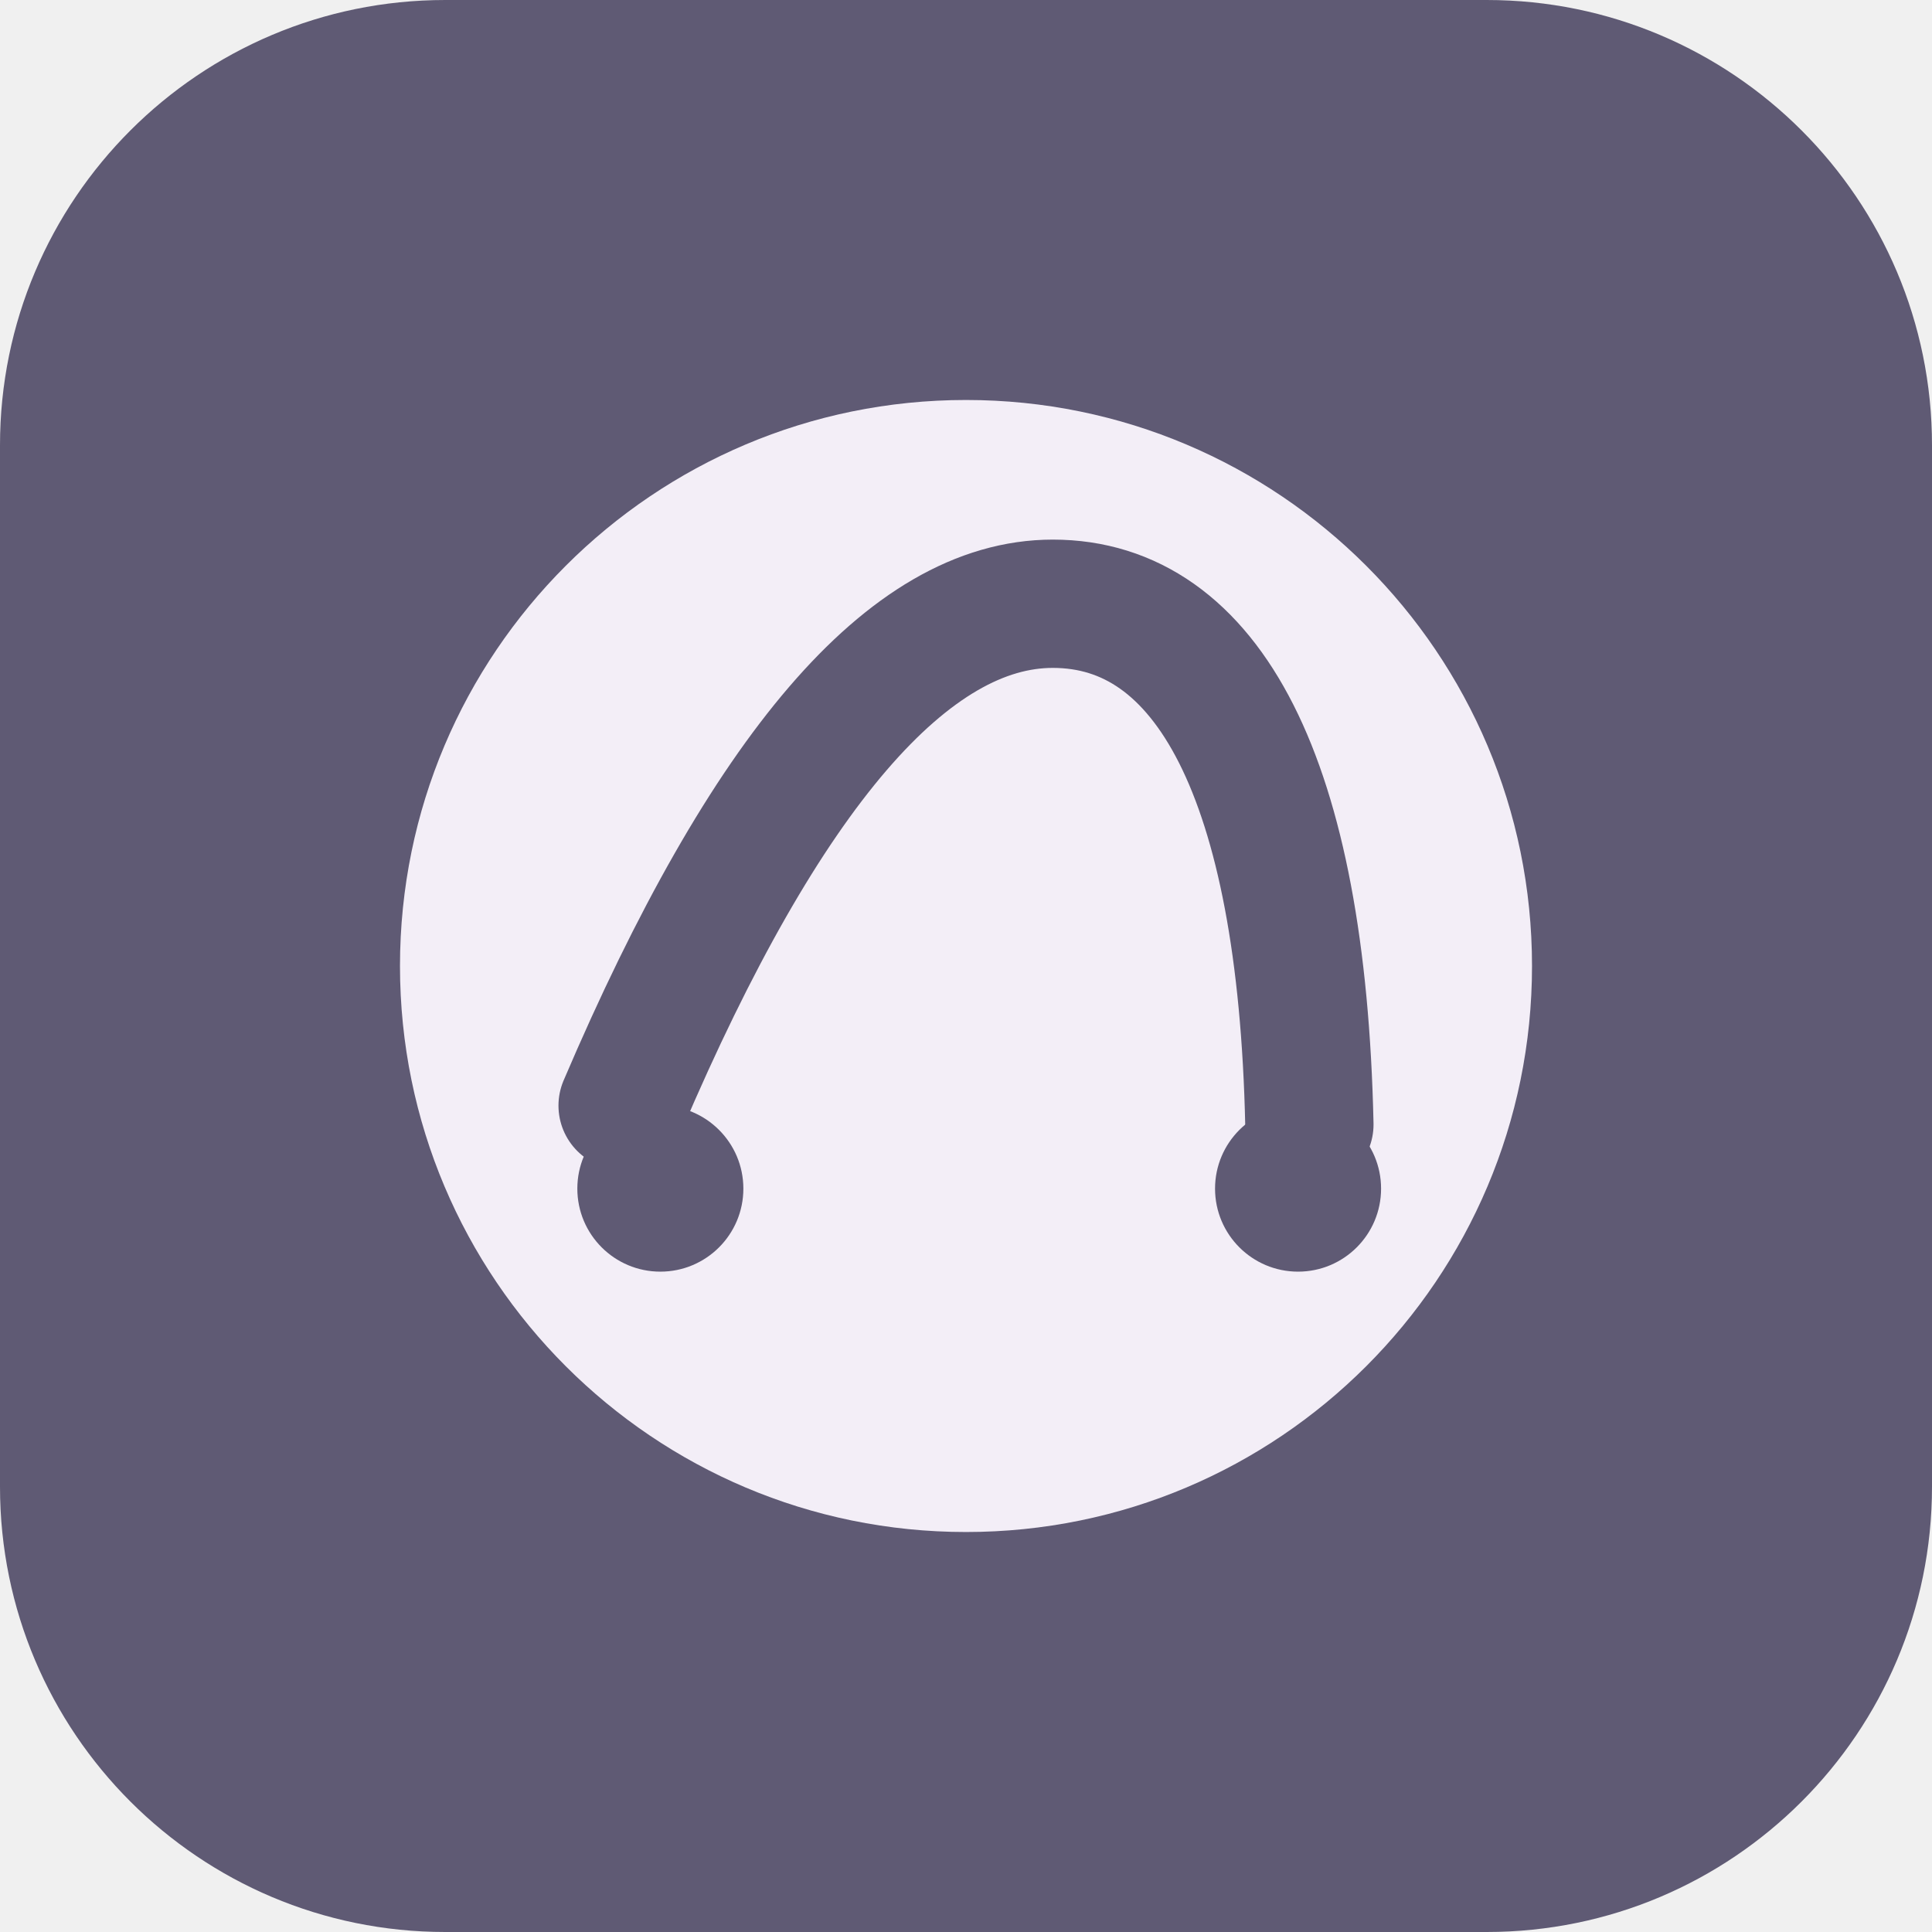
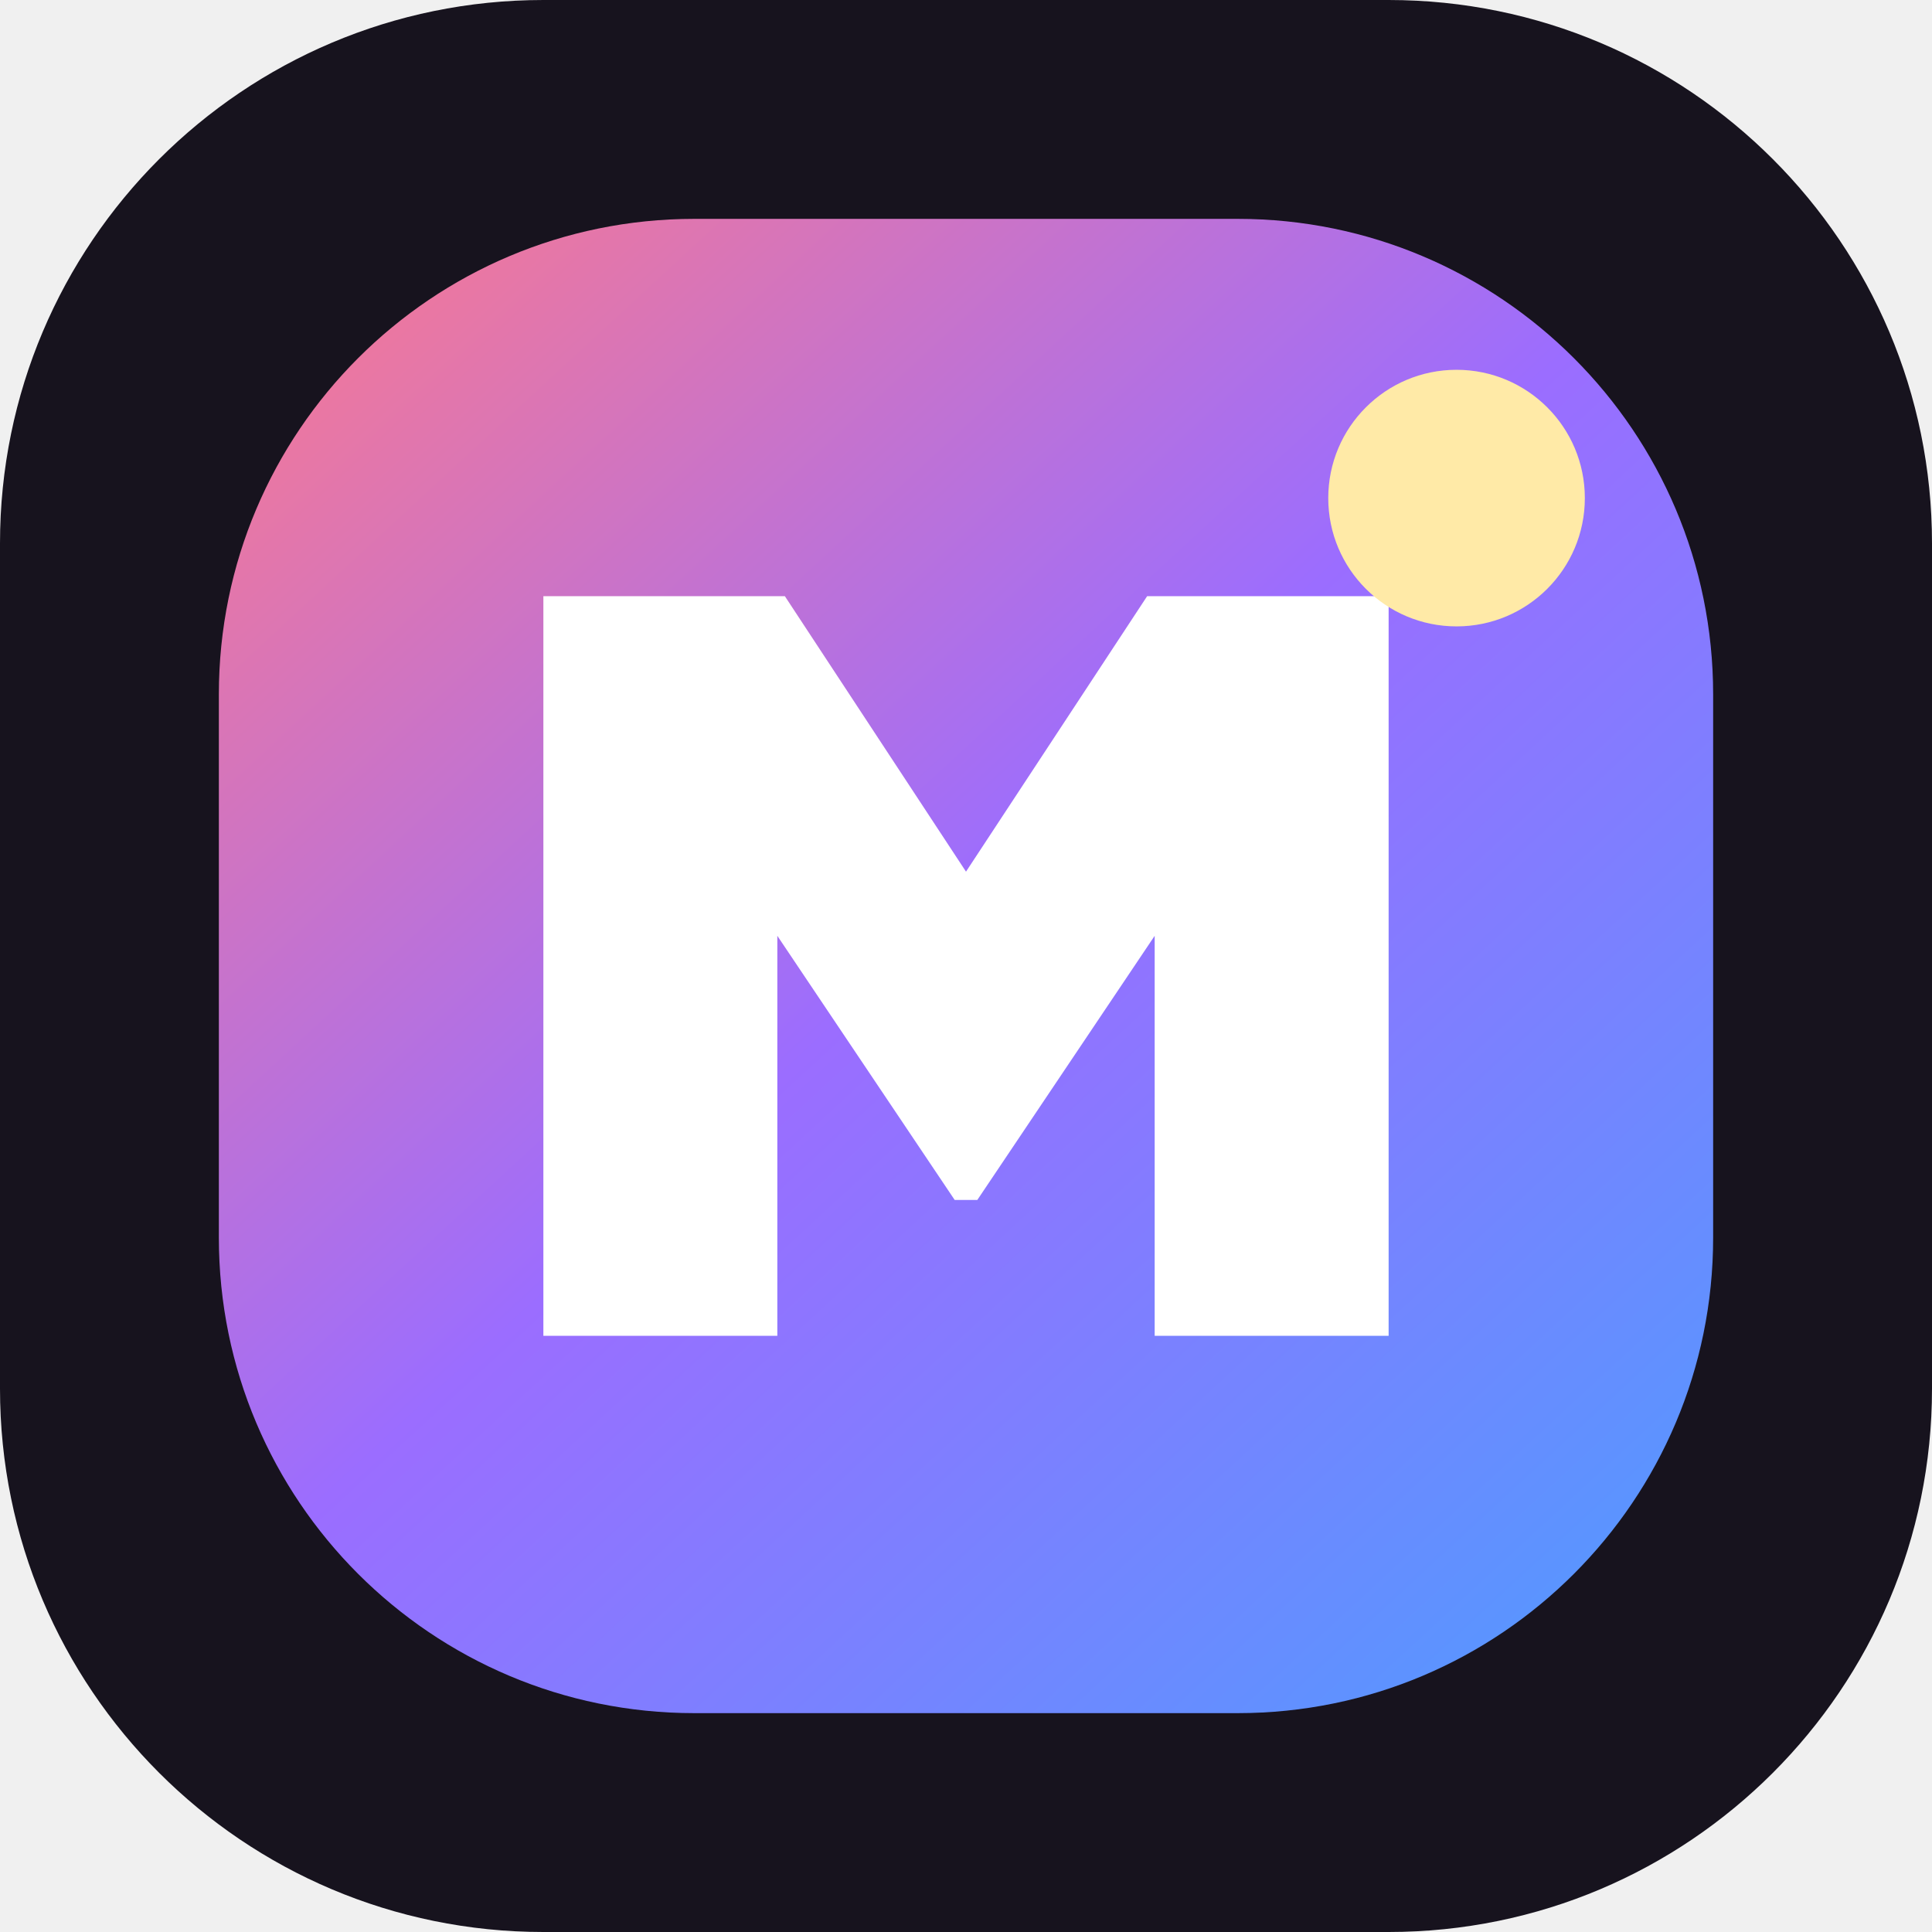
<svg xmlns="http://www.w3.org/2000/svg" viewBox="0 0 512 512">
-   <rect width="512" height="512" rx="118" fill="#5f5a74" />
-   <circle cx="256" cy="256" r="150" fill="#f3eef7" />
-   <path d="M165 293c38-89 76-133 114-133 41 0 66 46 68 138" fill="none" stroke="#5f5a74" stroke-width="34" stroke-linecap="round" />
-   <circle cx="175" cy="315" r="22" fill="#5f5a74" />
-   <circle cx="344" cy="315" r="22" fill="#5f5a74" />
+   <defs>
+     <linearGradient id="g" x1="64" y1="48" x2="448" y2="464" gradientUnits="userSpaceOnUse">
+       <stop stop-color="#ff7a8a" />
+       <stop offset=".48" stop-color="#9b6dff" />
+       <stop offset="1" stop-color="#4c9dff" />
+     </linearGradient>
+   </defs>
+   <rect width="512" height="512" rx="144" fill="#17131e" />
+   <rect x="58" y="58" width="396" height="396" rx="126" fill="url(#g)" />
+   <path d="M144 354V158h64l48 73 48-73h64v196h-62V248l-47 70h-6l-47-70v106h-62Z" fill="#fff" />
+   <circle cx="386" cy="132" r="34" fill="#ffeaa7" />
</svg>
